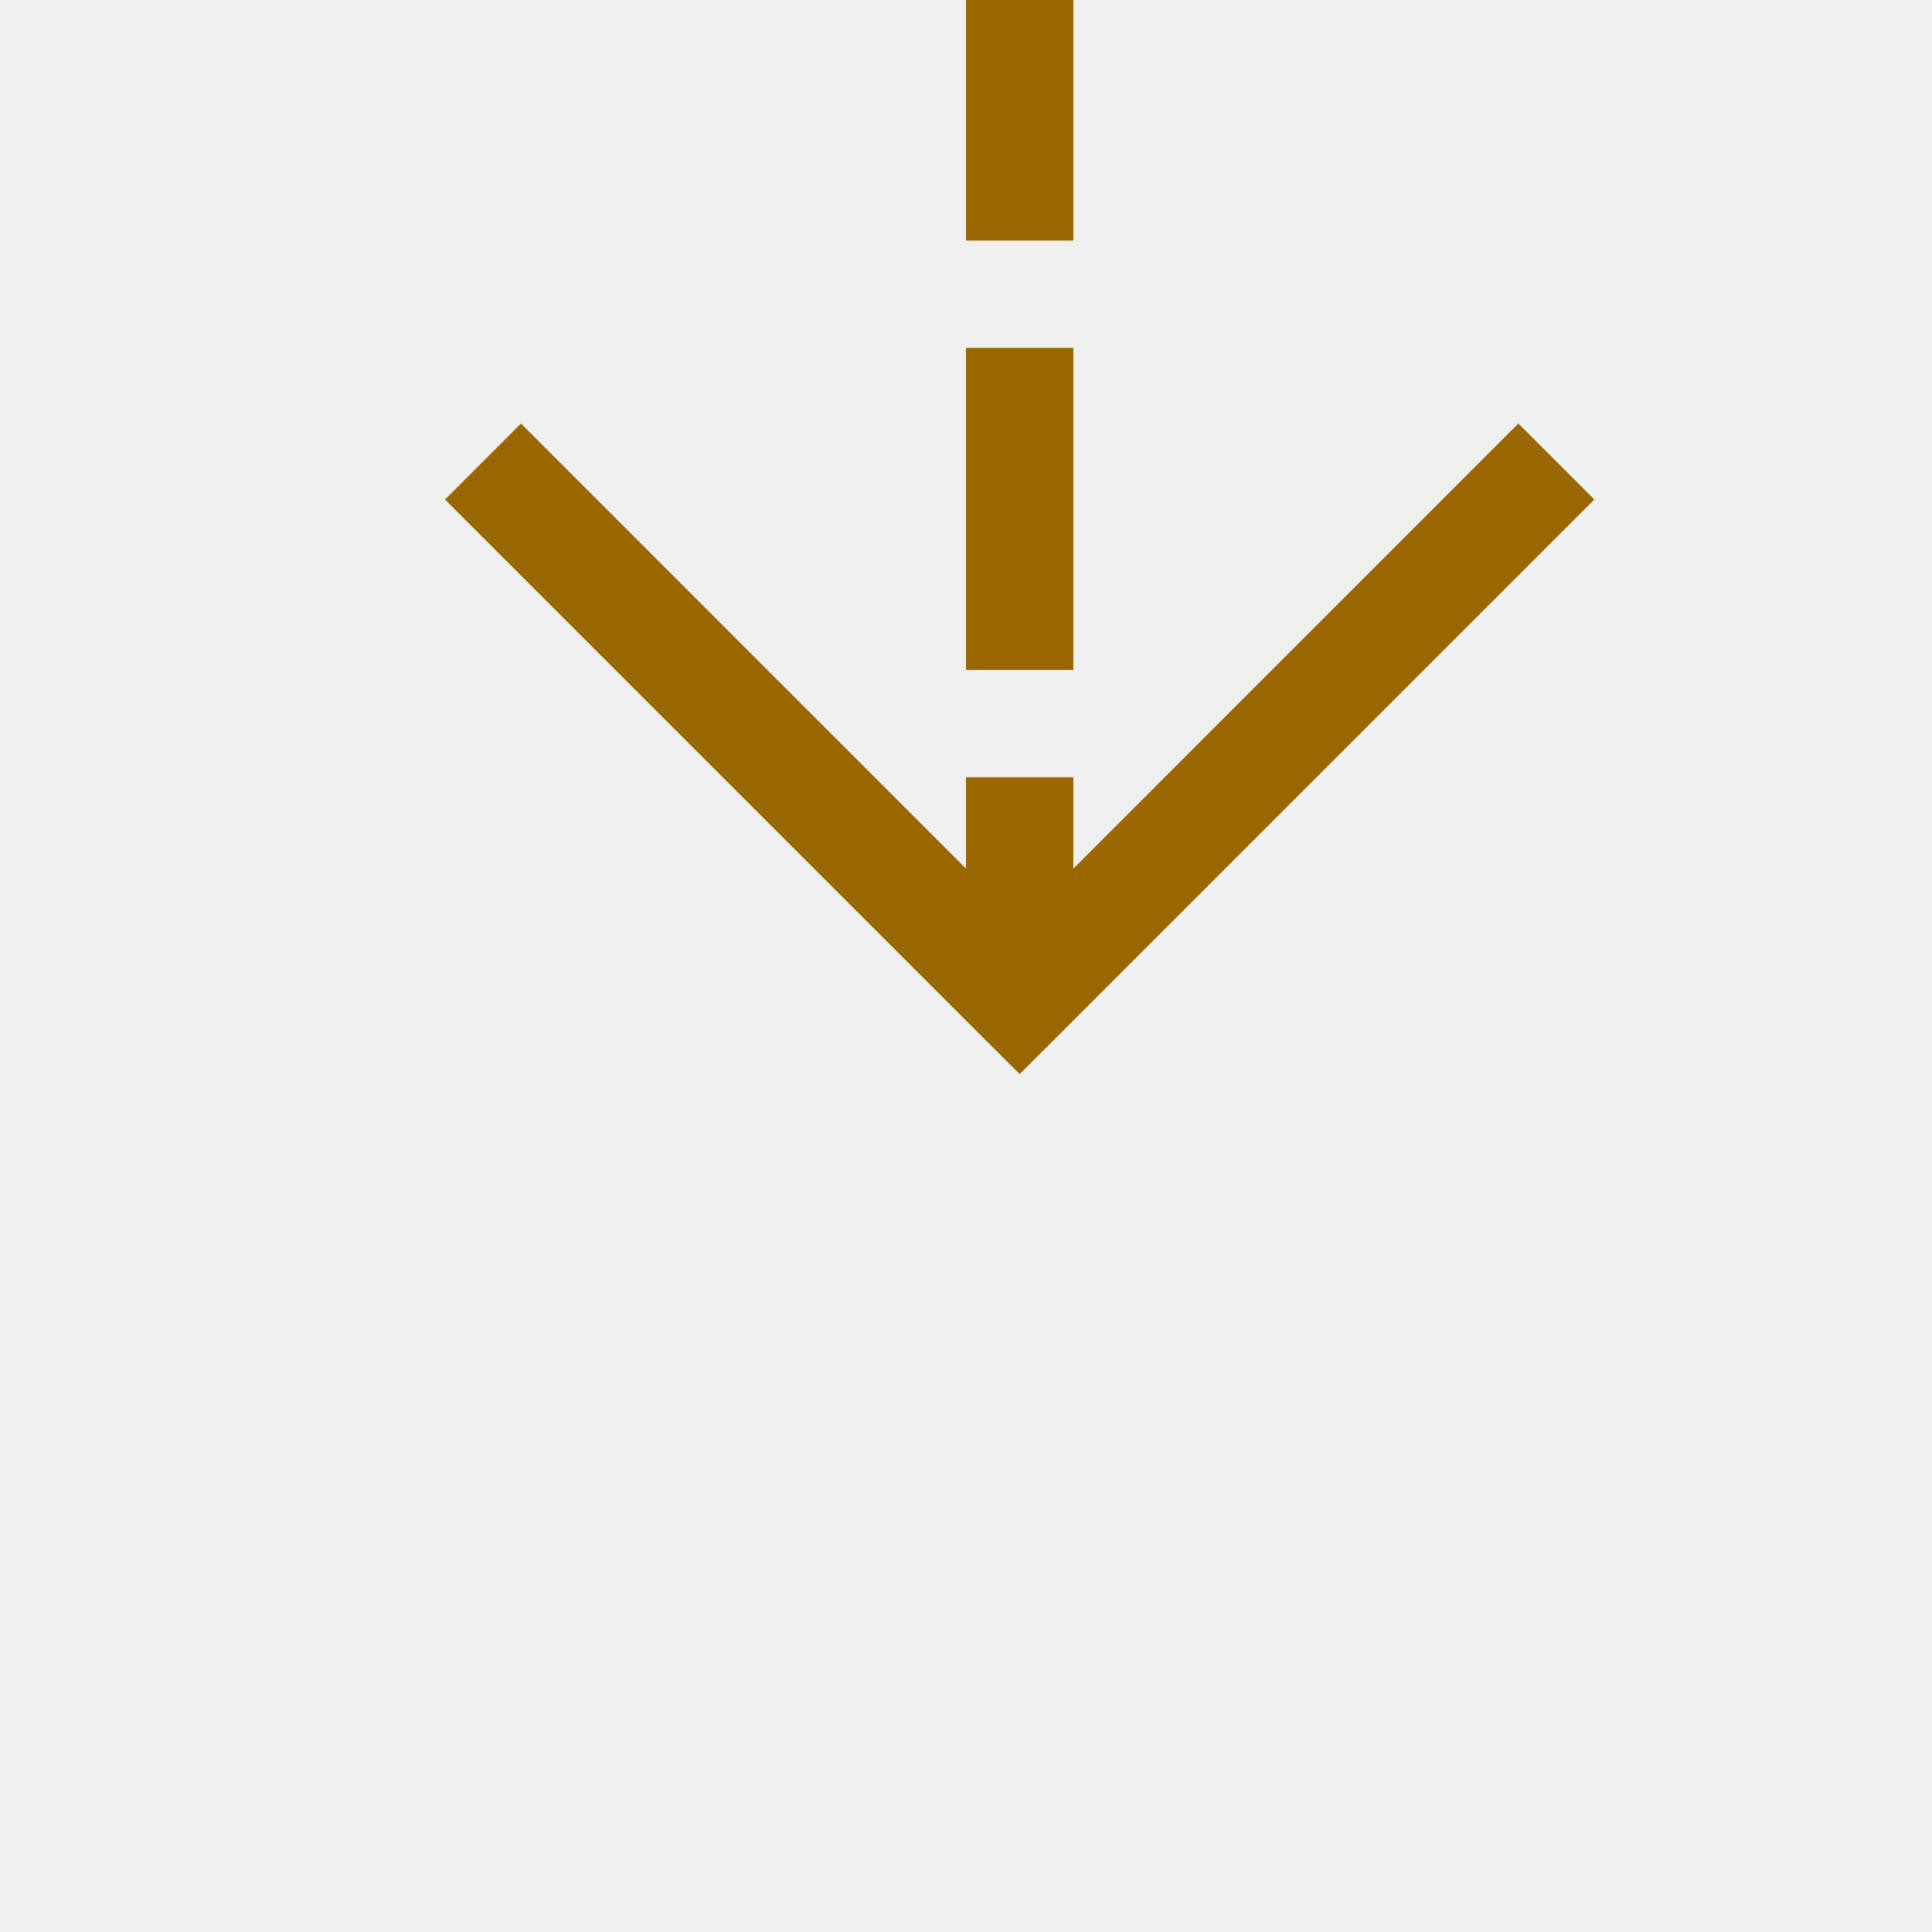
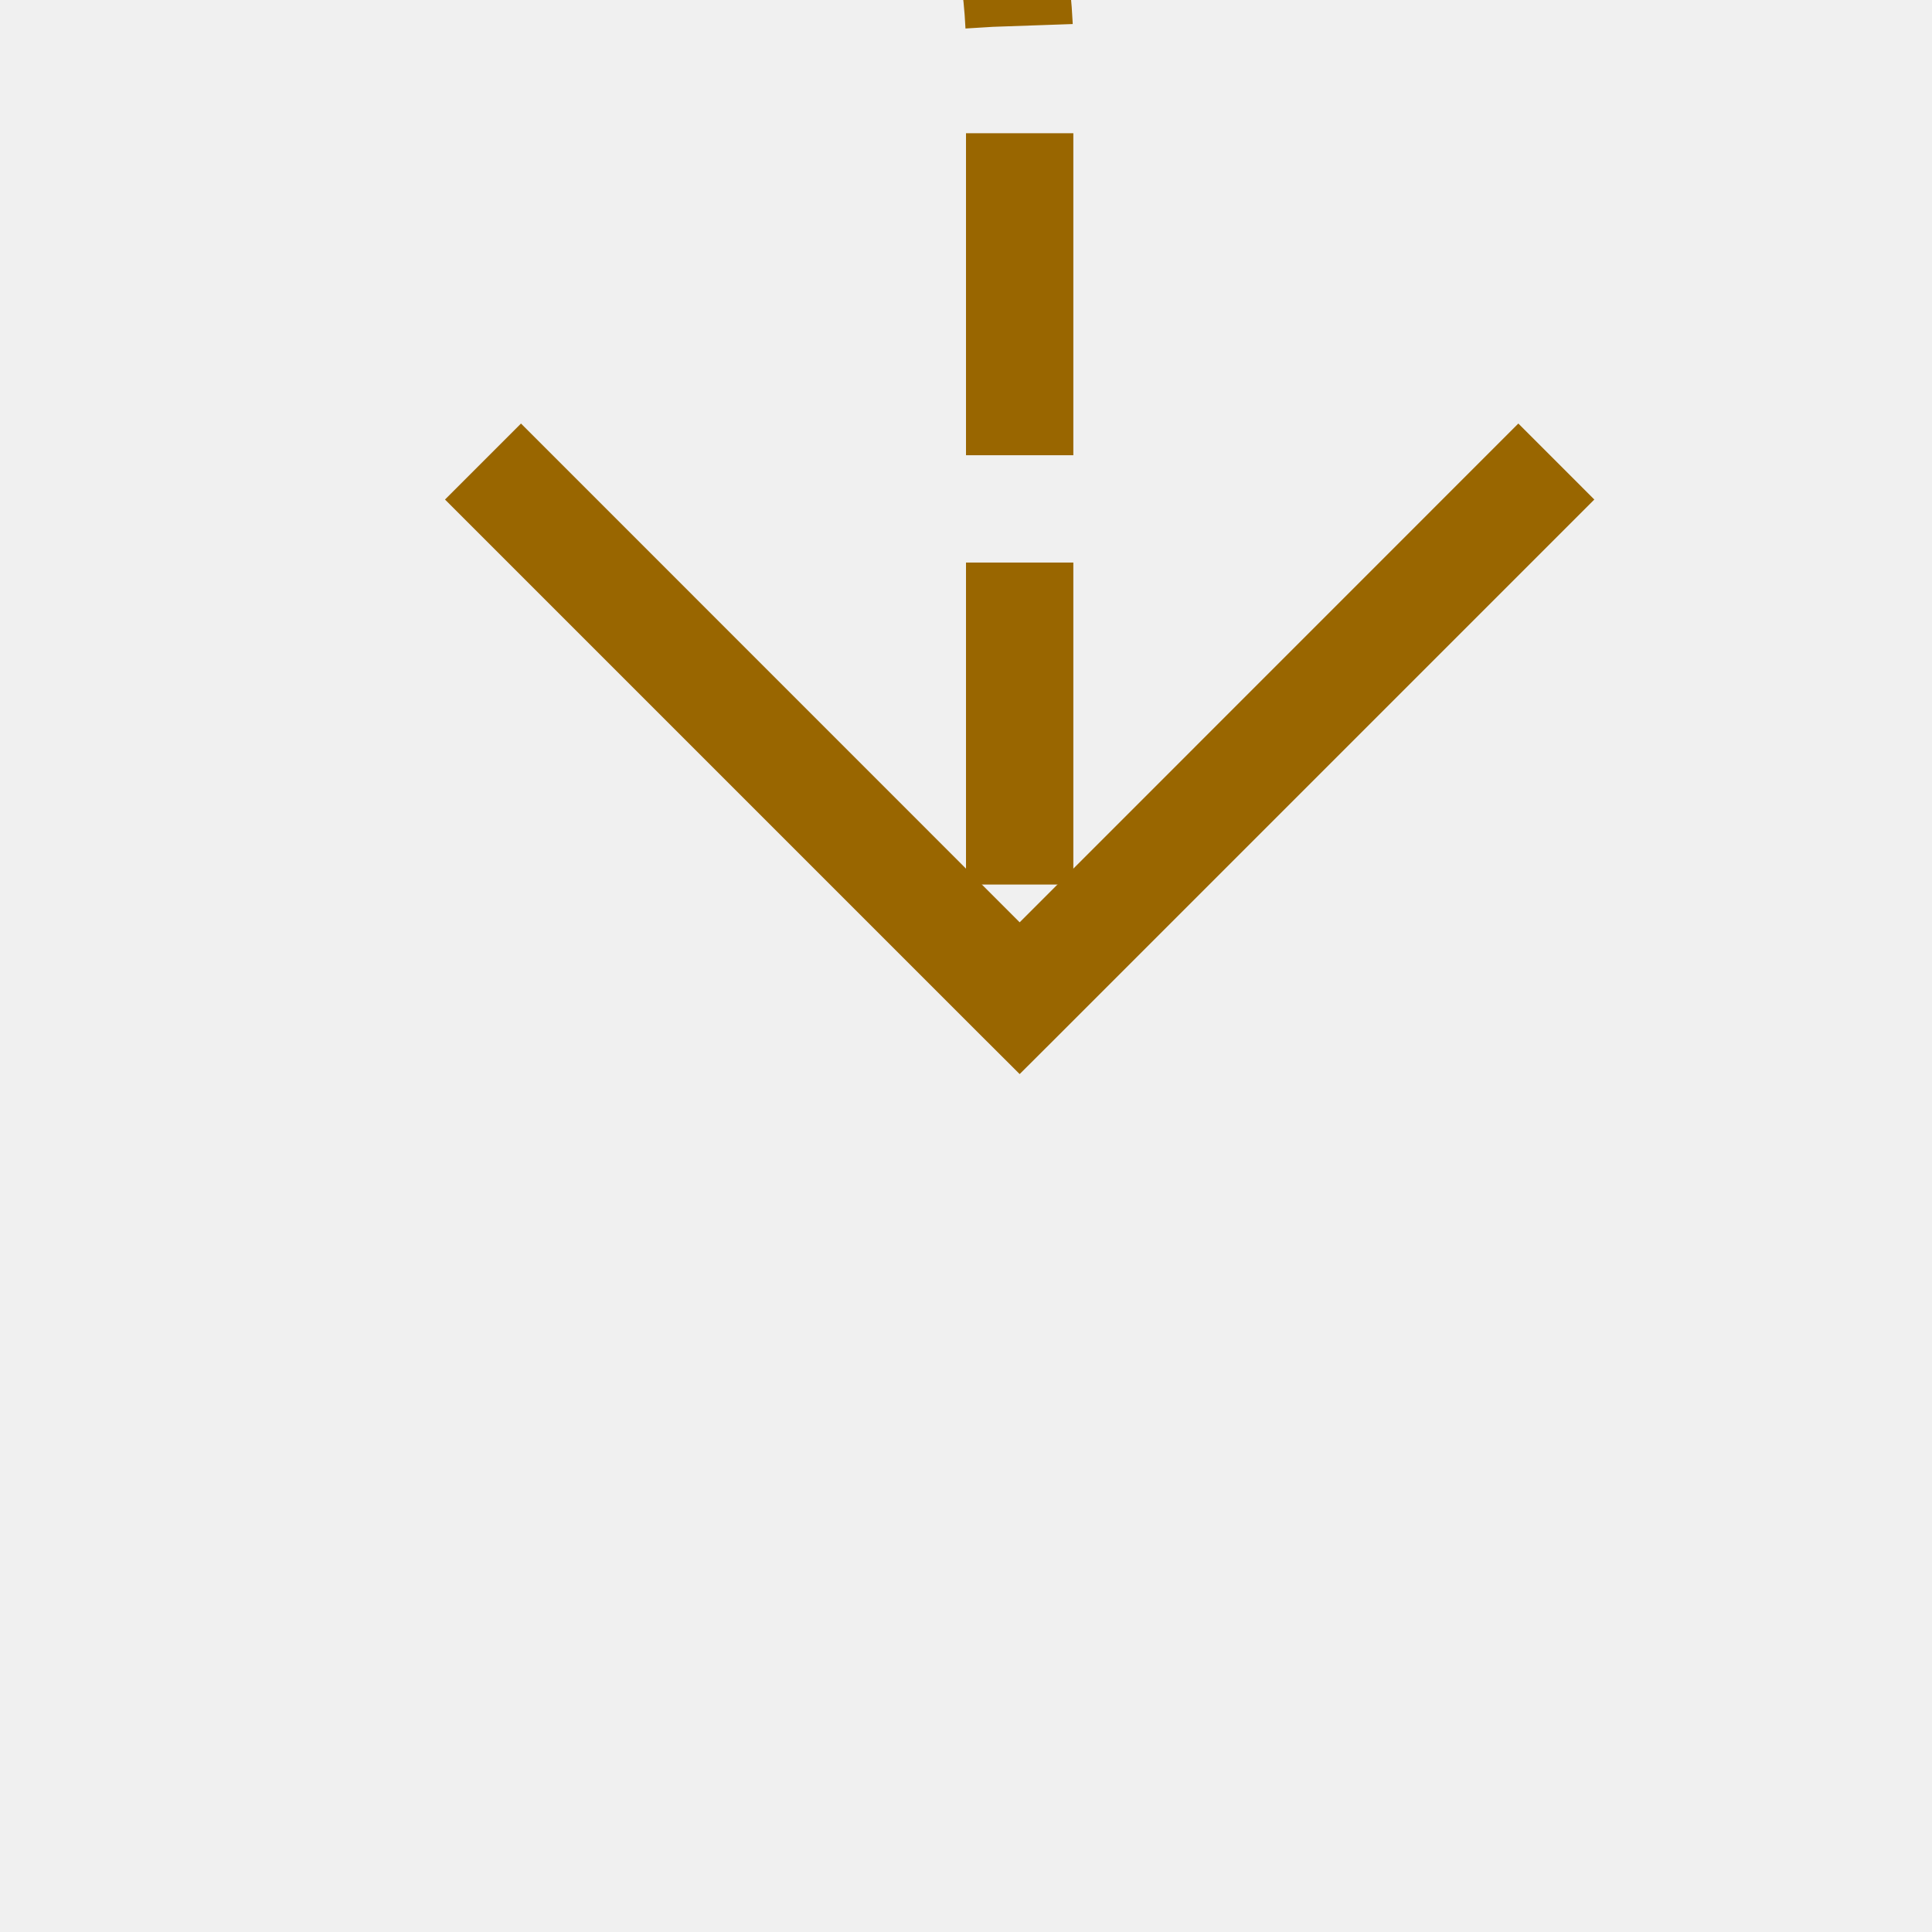
- <svg xmlns="http://www.w3.org/2000/svg" version="1.1" width="18px" height="18px" preserveAspectRatio="xMinYMid meet" viewBox="983 86  18 16">
+ <svg xmlns="http://www.w3.org/2000/svg" version="1.1" width="18px" height="18px" preserveAspectRatio="xMinYMid meet" viewBox="481 86  18 16">
  <defs>
-     <mask fill="white" id="clip90">
-       <path d="M 711.5 40  L 788.5 40  L 788.5 90  L 711.5 90  Z M 497 40  L 1001 40  L 1001 104  L 497 104  Z " fill-rule="evenodd" />
+     <mask fill="white" id="clip108">
+       <path d="M 246.5 65  L 351.5 65  L 351.5 95  L 246.5 95  Z M 100 65  L 499 65  L 499 104  L 100 104  Z " fill-rule="evenodd" />
    </mask>
  </defs>
-   <path d="M 506.5 93  L 506.5 70  A 5 5 0 0 1 511.5 65.5 L 987 65.5  A 5 5 0 0 1 992.5 70.5 L 992.5 94  " stroke-width="1" stroke-dasharray="3,1" stroke="#996600" fill="none" mask="url(#clip90)" />
-   <path d="M 506.5 88  A 3 3 0 0 0 503.5 91 A 3 3 0 0 0 506.5 94 A 3 3 0 0 0 509.5 91 A 3 3 0 0 0 506.5 88 Z M 997.146 88.946  L 992.5 93.593  L 987.854 88.946  L 987.146 89.654  L 992.146 94.654  L 992.5 95.007  L 992.854 94.654  L 997.854 89.654  L 997.146 88.946  Z " fill-rule="nonzero" fill="#996600" stroke="none" mask="url(#clip90)" />
+   <path d="M 109.5 94  L 109.5 85  A 5 5 0 0 1 114.5 80.5 L 485 80.5  A 5 5 0 0 1 490.5 85.5 L 490.5 94  " stroke-width="1" stroke-dasharray="3,1" stroke="#996600" fill="none" mask="url(#clip108)" />
+   <path d="M 109.5 89  A 3 3 0 0 0 106.5 92 A 3 3 0 0 0 109.5 95 A 3 3 0 0 0 112.5 92 A 3 3 0 0 0 109.5 89 Z M 495.146 88.946  L 490.5 93.593  L 485.854 88.946  L 485.146 89.654  L 490.146 94.654  L 490.5 95.007  L 490.854 94.654  L 495.854 89.654  L 495.146 88.946  Z " fill-rule="nonzero" fill="#996600" stroke="none" mask="url(#clip108)" />
</svg>
